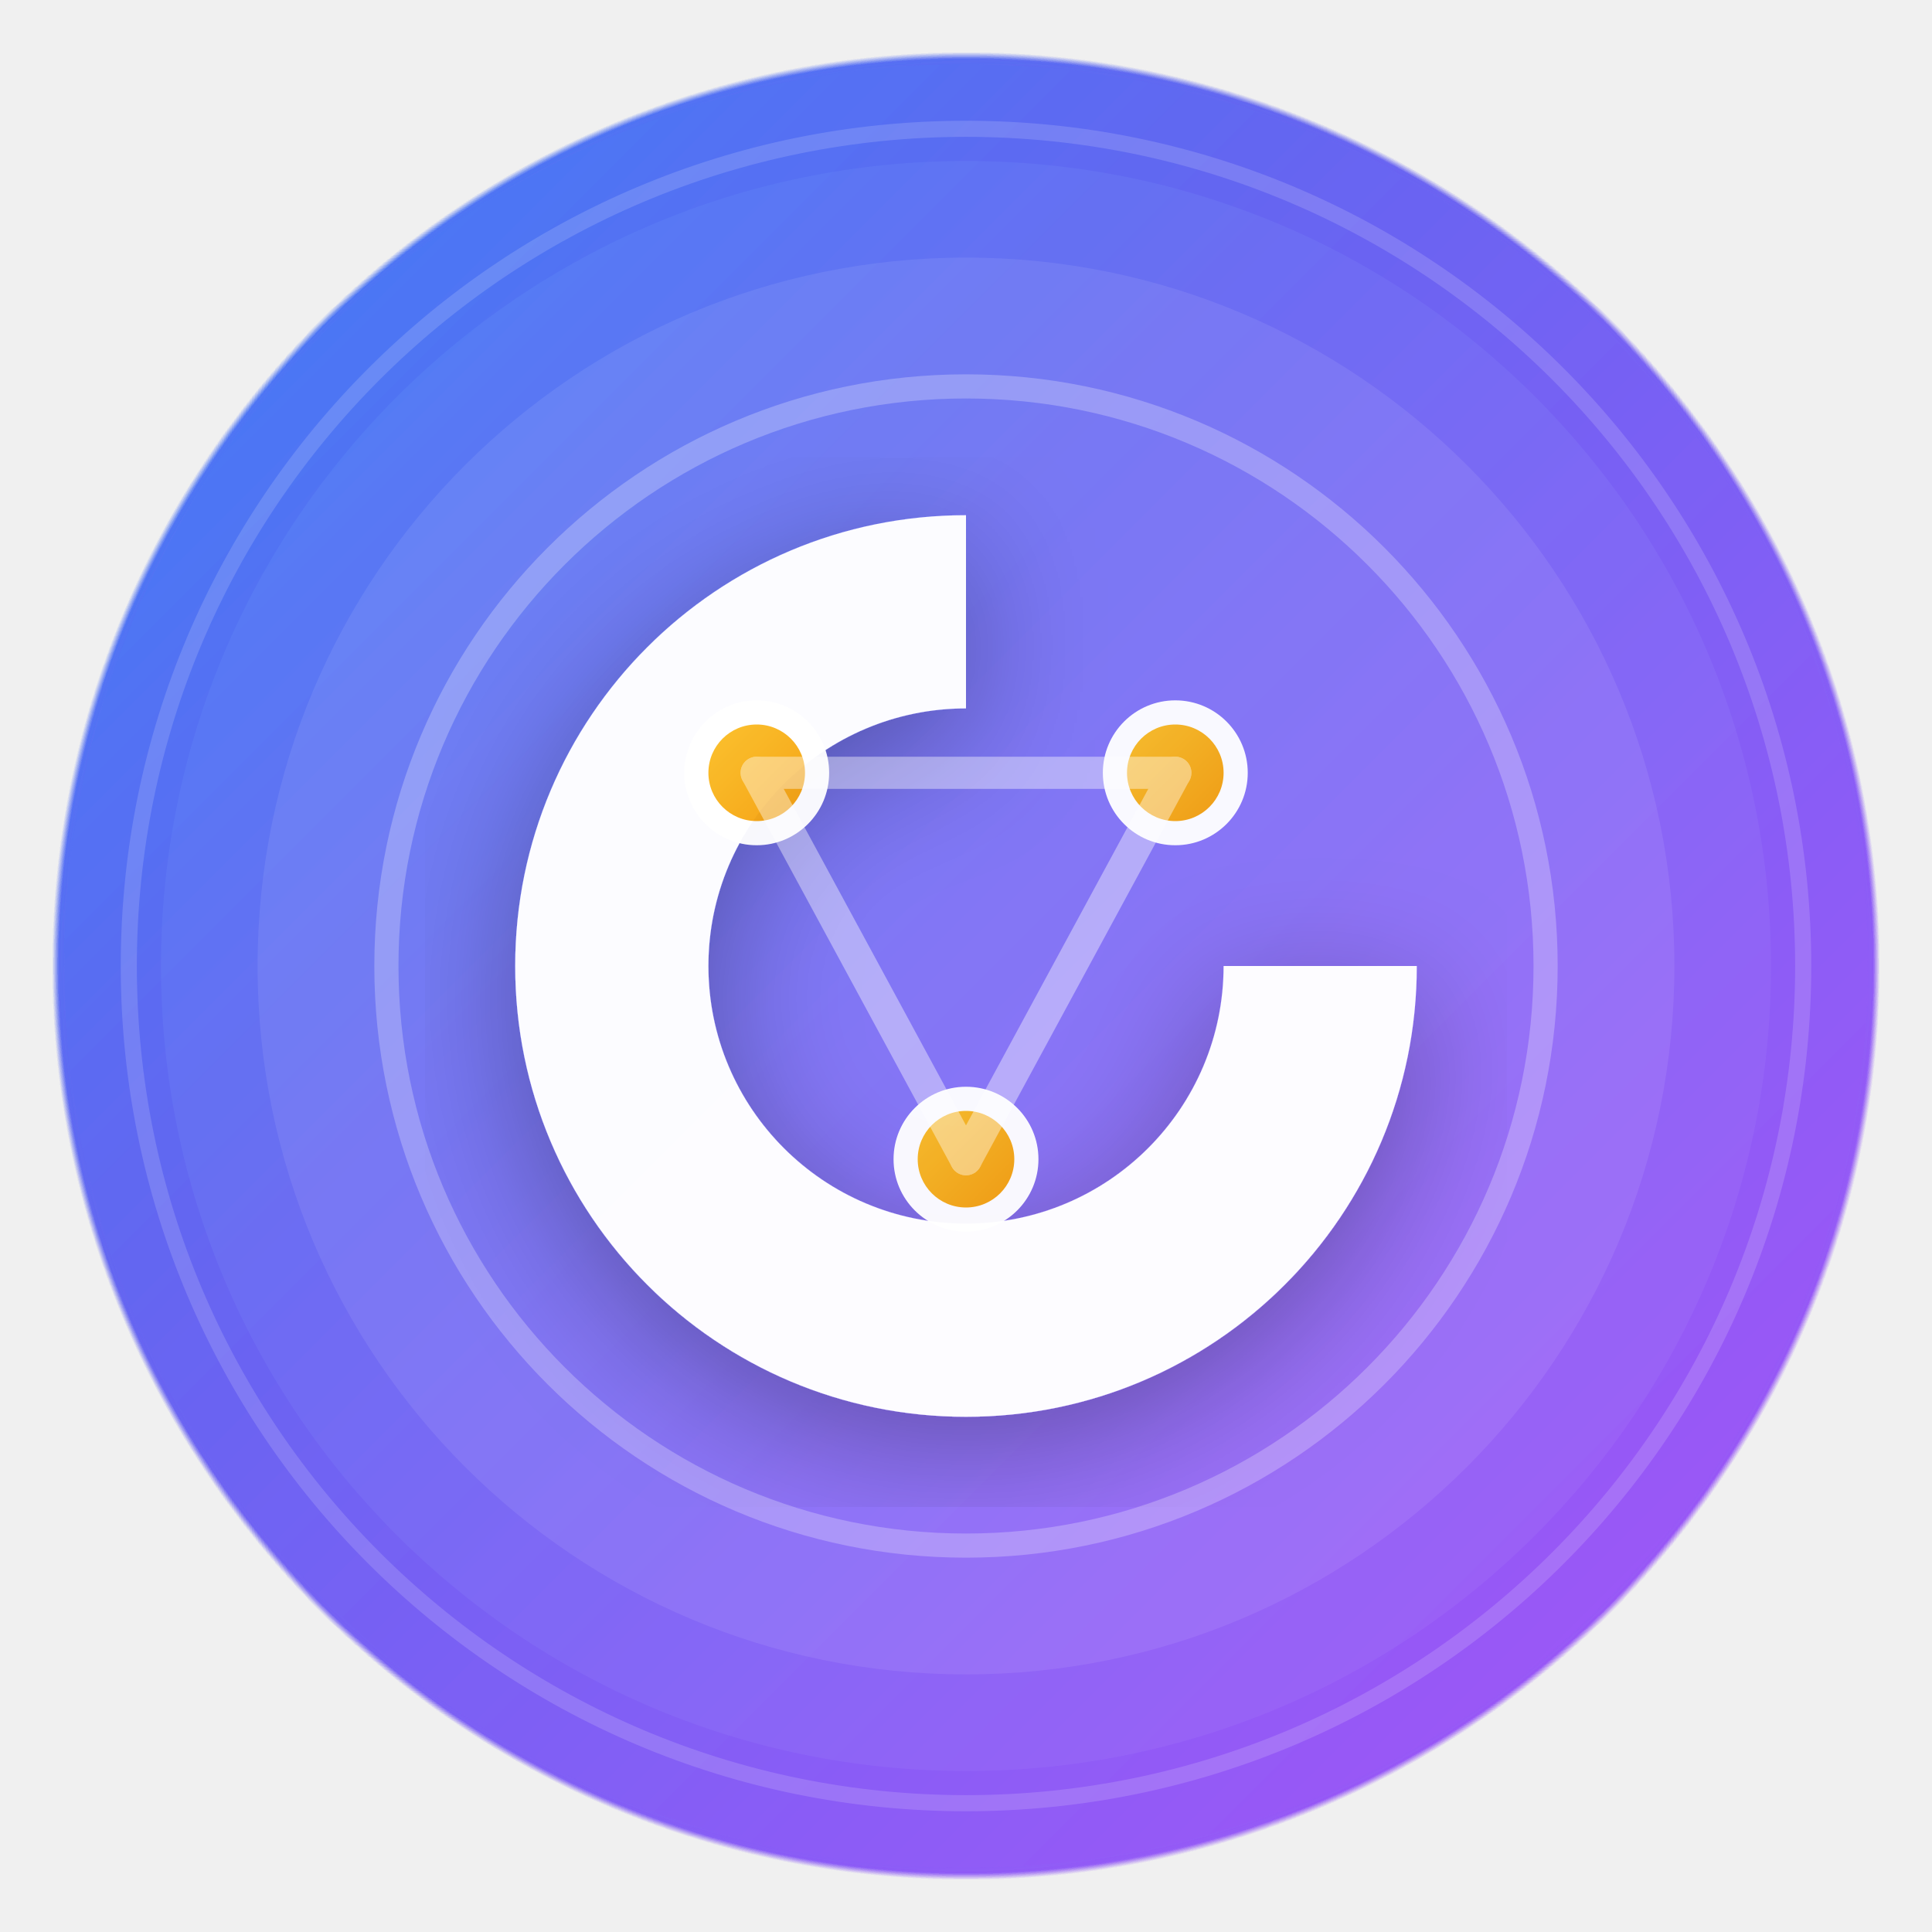
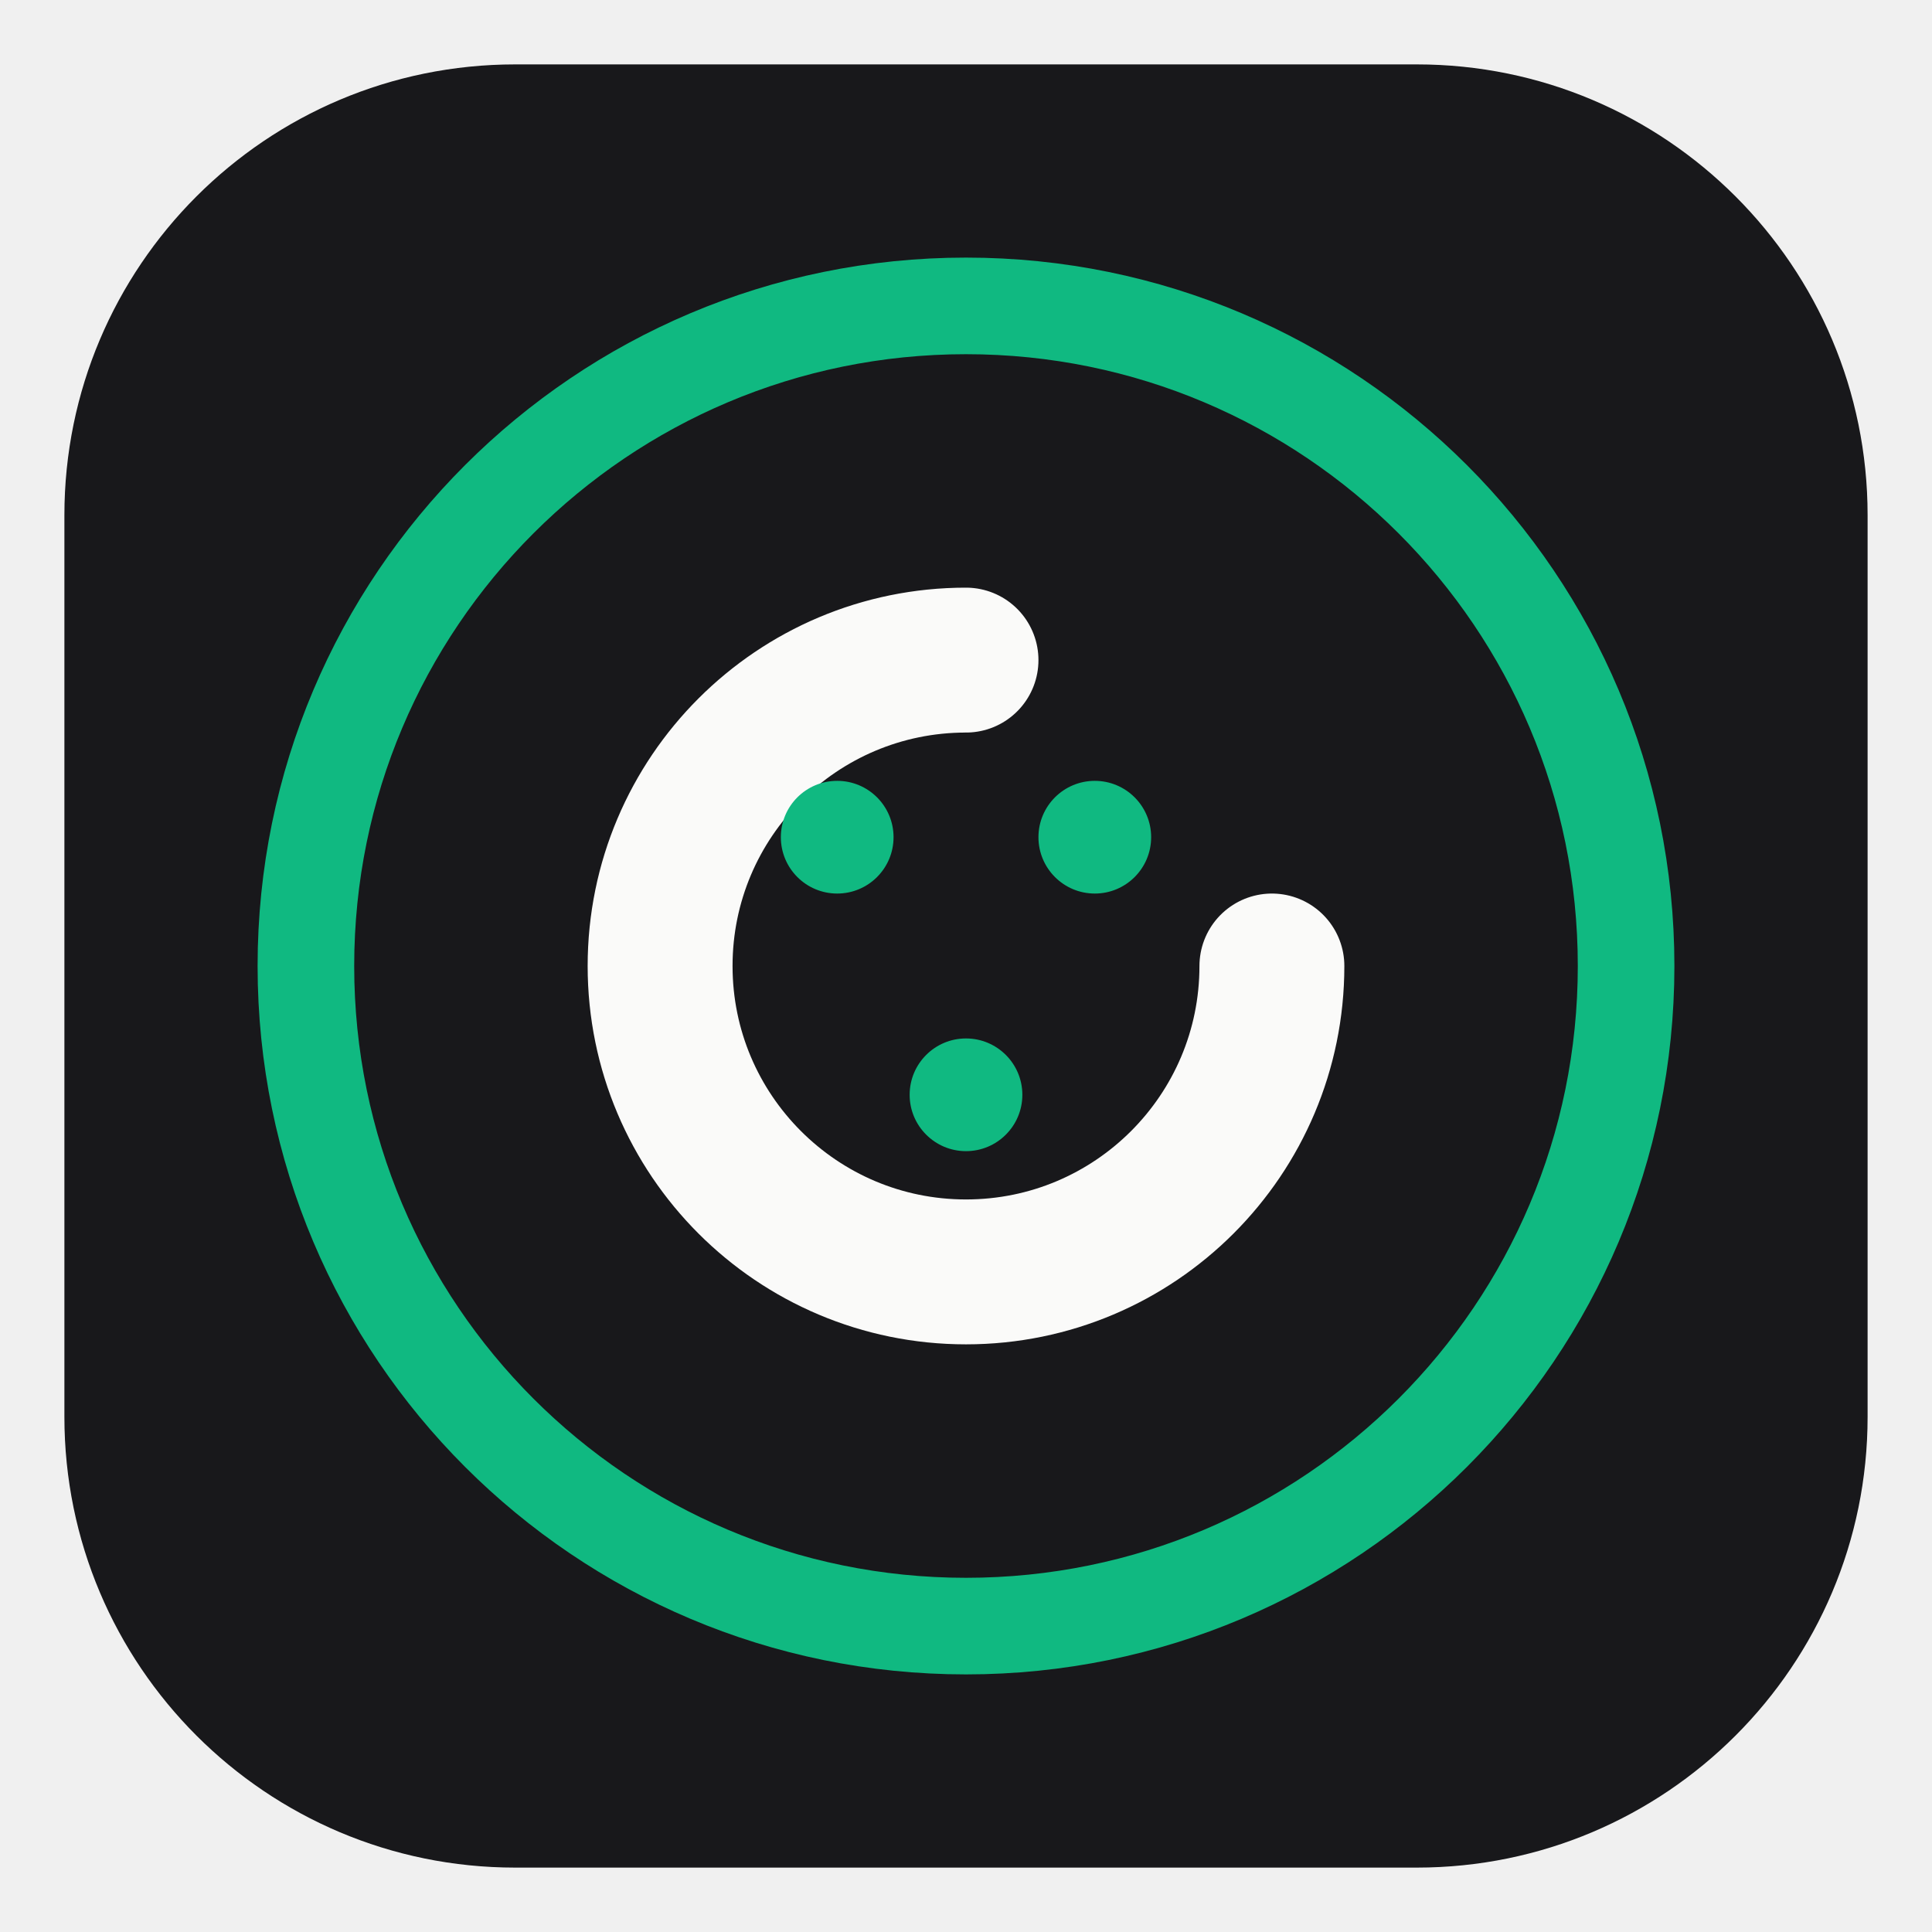
<svg xmlns="http://www.w3.org/2000/svg" width="120" height="120" viewBox="0 0 120 120" fill="none">
-   <defs>
-     <linearGradient id="mainGradient" x1="0%" y1="0%" x2="100%" y2="100%">
-       <stop offset="0%" style="stop-color:#3B82F6;stop-opacity:1" />
-       <stop offset="35%" style="stop-color:#6366F1;stop-opacity:1" />
-       <stop offset="70%" style="stop-color:#8B5CF6;stop-opacity:1" />
-       <stop offset="100%" style="stop-color:#A855F7;stop-opacity:1" />
-     </linearGradient>
-     <linearGradient id="glowGradient" x1="0%" y1="0%" x2="100%" y2="100%">
-       <stop offset="0%" style="stop-color:#60A5FA;stop-opacity:0.8" />
-       <stop offset="100%" style="stop-color:#C084FC;stop-opacity:0.8" />
-     </linearGradient>
-     <linearGradient id="accentGradient" x1="0%" y1="0%" x2="100%" y2="100%">
-       <stop offset="0%" style="stop-color:#FBBF24;stop-opacity:1" />
-       <stop offset="100%" style="stop-color:#F59E0B;stop-opacity:1" />
-     </linearGradient>
-     <filter id="premiumGlow" x="-50%" y="-50%" width="200%" height="200%">
-       <feGaussianBlur in="SourceGraphic" stdDeviation="3" result="blur" />
-       <feColorMatrix in="blur" type="matrix" values="1 0 0 0 0  0 1 0 0 0  0 0 1 0 0  0 0 0 18 -7" result="glow" />
-       <feBlend in="SourceGraphic" in2="glow" mode="normal" />
-     </filter>
-     <filter id="softShadow">
-       <feDropShadow dx="0" dy="2" stdDeviation="4" flood-opacity="0.3" />
-     </filter>
-   </defs>
-   <circle cx="60" cy="60" r="56" fill="url(#mainGradient)" filter="url(#premiumGlow)" />
-   <circle cx="60" cy="60" r="50" fill="url(#glowGradient)" opacity="0.2" />
-   <circle cx="60" cy="60" r="44" fill="white" opacity="0.08" />
-   <path d="M 88 60 A 28 28 0 1 1 60 32 L 60 44 A 16 16 0 1 0 76 60 Z" fill="white" opacity="0.98" filter="url(#softShadow)" />
-   <g opacity="0.95">
-     <circle cx="47" cy="48" r="4.5" fill="white" />
-     <circle cx="47" cy="48" r="3" fill="url(#accentGradient)" />
-     <circle cx="73" cy="48" r="4.5" fill="white" />
-     <circle cx="73" cy="48" r="3" fill="url(#accentGradient)" />
-     <circle cx="60" cy="72" r="4.5" fill="white" />
-     <circle cx="60" cy="72" r="3" fill="url(#accentGradient)" />
-   </g>
-   <g opacity="0.4" stroke="white" stroke-width="2" stroke-linecap="round">
-     <line x1="47" y1="48" x2="73" y2="48" />
-     <line x1="47" y1="48" x2="60" y2="72" />
-     <line x1="73" y1="48" x2="60" y2="72" />
-   </g>
-   <circle cx="60" cy="60" r="36" fill="none" stroke="white" stroke-width="1.5" opacity="0.25" />
-   <circle cx="60" cy="60" r="52" fill="none" stroke="white" stroke-width="1" opacity="0.15" />
+   <rect x="4" y="4" width="112" height="112" rx="28" fill="#18181B" />
+   <circle cx="60" cy="60" r="41" fill="none" stroke="#10B981" stroke-width="6" />
+   <path d="M79 60C79 70.493 70.493 79 60 79C49.507 79 41 70.493 41 60C41 49.507 49.507 41 60 41" stroke="#FAFAF9" stroke-width="9" stroke-linecap="round" />
+   <circle cx="52" cy="52" r="3.5" fill="#10B981" />
+   <circle cx="68" cy="52" r="3.5" fill="#10B981" />
+   <circle cx="60" cy="68" r="3.5" fill="#10B981" />
</svg>
